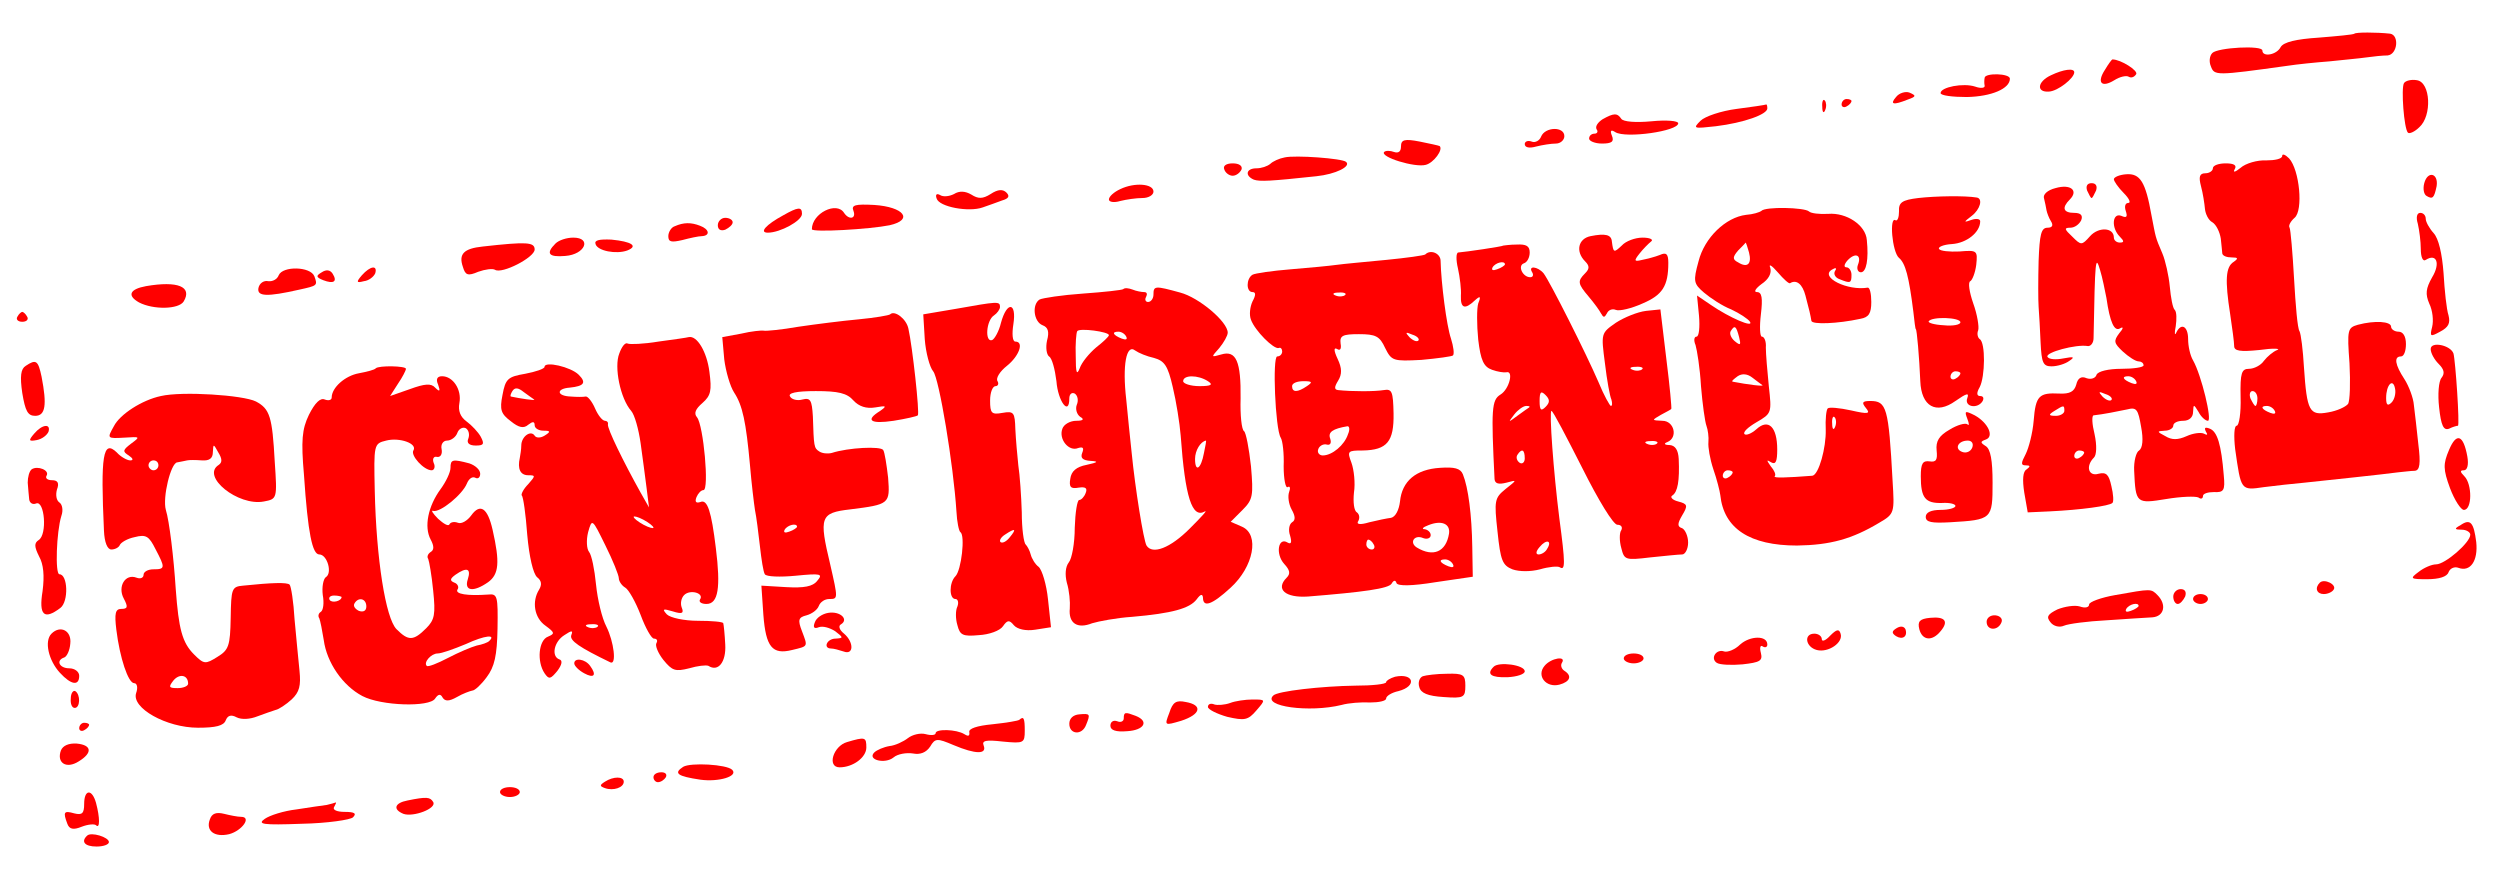
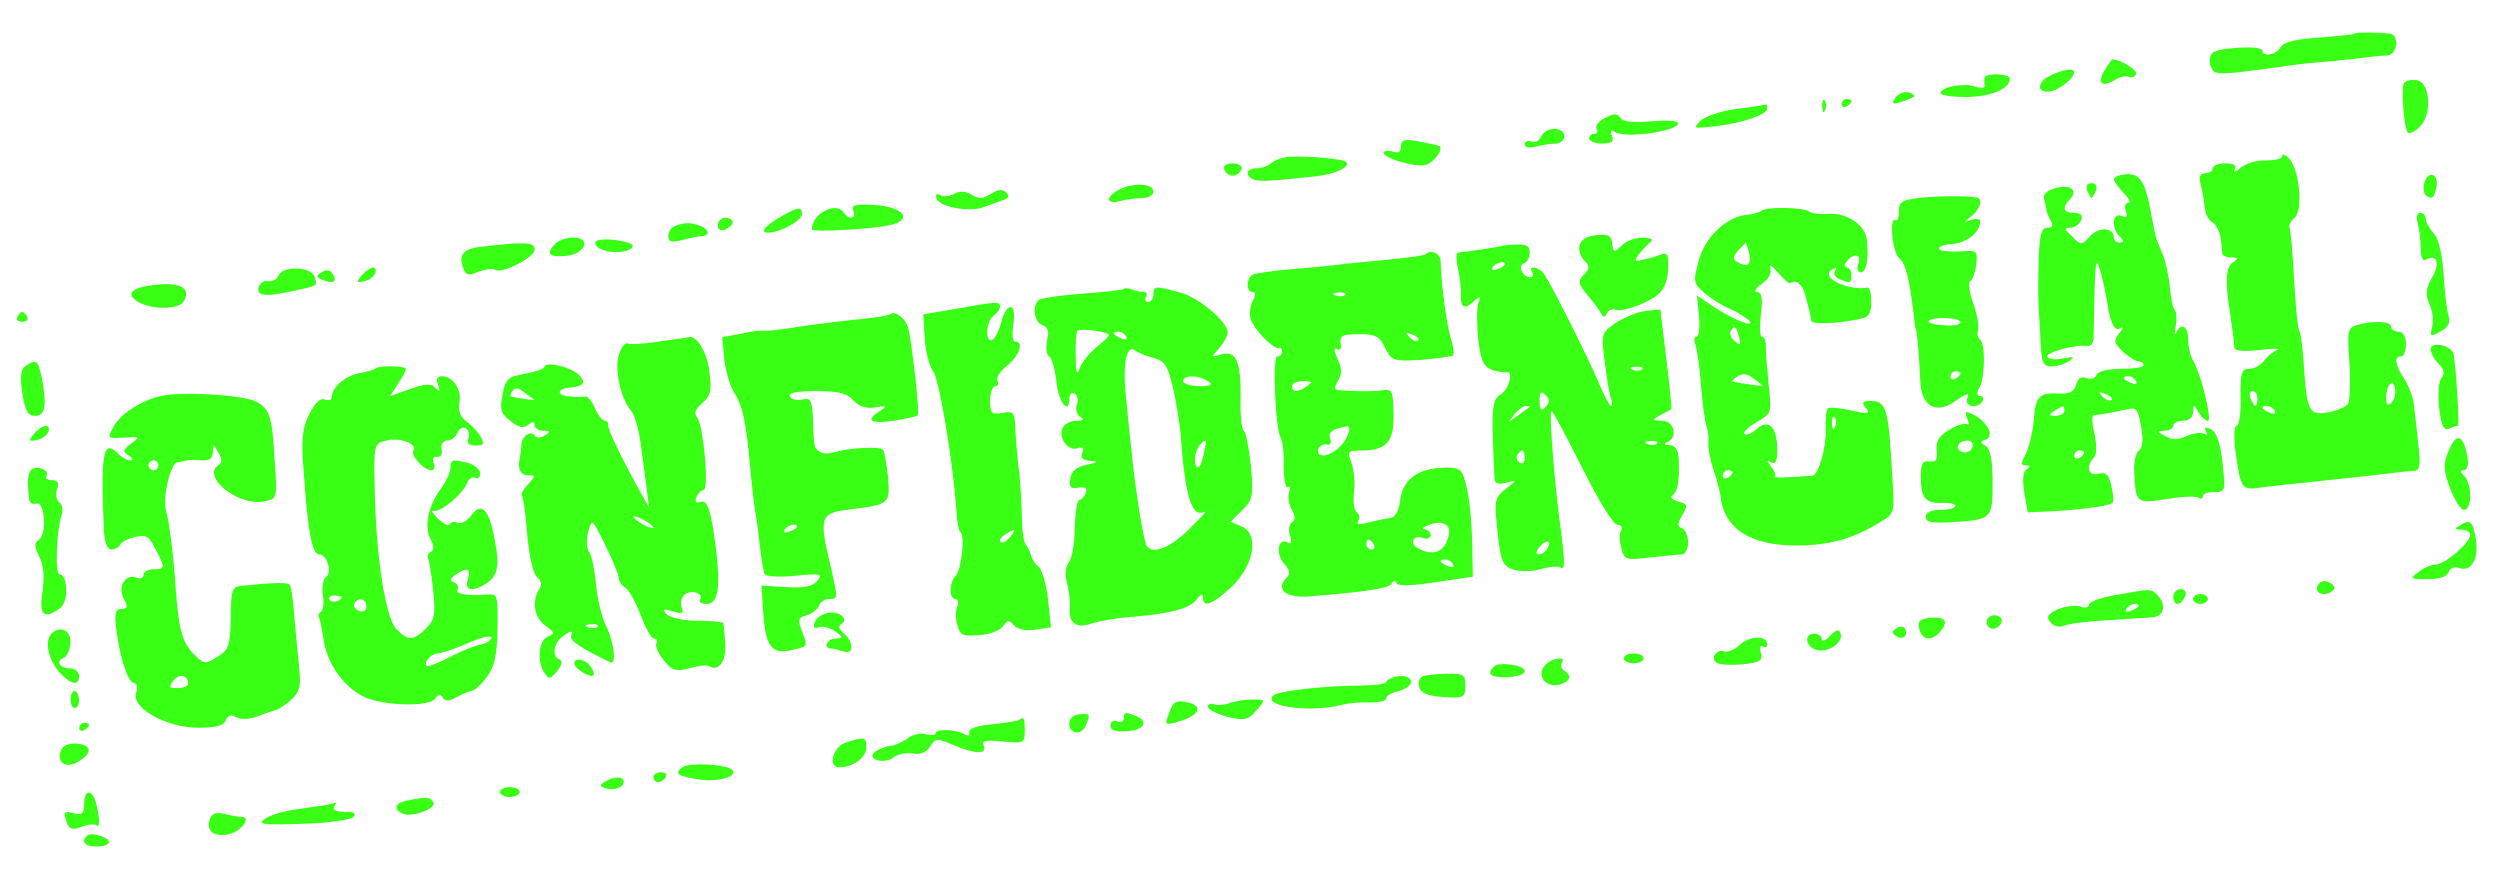
<svg xmlns="http://www.w3.org/2000/svg" version="1.0" width="505pt" height="176pt" viewBox="0 0 505 176" preserveAspectRatio="xMidYMid meet">
-   <g transform="translate(0,176) scale(0.1,-0.1)" fill="#FF0000" stroke="none">
+   <g transform="translate(0,176) scale(0.1,-0.1)" fill="#39FF14" stroke="none">
    <path d="M4756 1692 c-2 -2 -35 -5 -72 -8 -46 -3 -71 -9 -77 -19 -8 -16 -37 -21 -37 -7 0 11 -90 6 -101 -5 -6 -6 -7 -18 -3 -27 7 -19 10 -19 154 1 19 3 58 7 85 9 28 3 61 6 75 8 14 2 33 4 43 4 20 2 24 41 5 44 -28 3 -69 3 -72 0z" />
    <path d="M4252 1619 c-17 -26 -7 -37 19 -21 11 7 24 10 29 7 5 -3 11 -1 15 5 5 7 -31 30 -48 30 -1 0 -8 -9 -15 -21z" />
    <path d="M4143 1608 c-28 -13 -30 -35 -4 -33 18 1 51 27 51 39 0 9 -22 6 -47 -6z" />
    <path d="M4009 1603 c-1 -5 -1 -12 0 -16 1 -5 -8 -6 -19 -2 -24 8 -70 -1 -70 -13 0 -5 24 -8 53 -8 50 1 87 17 87 37 0 11 -50 12 -51 2z" />
    <path d="M4856 1592 c-6 -10 0 -92 8 -100 3 -3 14 2 23 11 26 23 23 91 -5 95 -11 2 -23 -1 -26 -6z" />
    <path d="M3830 1564 c-13 -15 -6 -17 24 -5 17 6 17 8 3 14 -8 3 -21 -1 -27 -9z" />
    <path d="M3681 1544 c0 -11 3 -14 6 -6 3 7 2 16 -1 19 -3 4 -6 -2 -5 -13z" />
    <path d="M3720 1549 c0 -5 5 -7 10 -4 6 3 10 8 10 11 0 2 -4 4 -10 4 -5 0 -10 -5 -10 -11z" />
    <path d="M3508 1540 c-31 -4 -64 -15 -73 -24 -16 -16 -14 -16 31 -11 57 7 104 24 104 36 0 5 -1 8 -2 8 -2 -1 -29 -5 -60 -9z" />
    <path d="M3237 1519 c-9 -6 -15 -14 -12 -20 4 -5 1 -9 -4 -9 -6 0 -11 -4 -11 -10 0 -5 12 -10 26 -10 20 0 25 4 20 16 -4 10 -2 13 7 7 21 -13 127 2 127 18 0 5 -24 7 -54 4 -32 -3 -57 -1 -61 5 -8 12 -15 12 -38 -1z" />
    <path d="M3113 1484 c-3 -8 -12 -13 -19 -10 -8 3 -14 0 -14 -5 0 -7 9 -9 23 -5 12 3 30 6 40 6 9 0 17 7 17 15 0 20 -39 19 -47 -1z" />
    <path d="M2830 1464 c0 -10 -5 -14 -14 -11 -8 3 -17 3 -20 0 -9 -10 62 -32 84 -26 16 4 36 31 28 38 -2 1 -20 5 -40 9 -31 6 -38 4 -38 -10z" />
    <path d="M2595 1442 c-11 -2 -24 -8 -29 -13 -6 -5 -18 -9 -28 -9 -21 0 -24 -15 -5 -23 12 -4 33 -3 126 7 39 4 71 20 60 29 -7 7 -103 14 -124 9z" />
    <path d="M4610 1445 c0 -6 -15 -9 -32 -9 -18 1 -42 -6 -52 -15 -11 -9 -16 -10 -12 -3 5 8 -1 12 -18 12 -14 0 -26 -4 -26 -10 0 -5 -7 -10 -15 -10 -12 0 -14 -7 -9 -26 4 -15 7 -35 8 -46 1 -10 7 -23 15 -27 8 -5 15 -20 17 -33 1 -12 3 -26 3 -30 1 -5 9 -8 19 -8 13 0 14 -2 4 -9 -16 -10 -18 -36 -7 -106 4 -27 8 -56 8 -64 0 -10 12 -12 51 -8 28 4 44 3 36 0 -8 -3 -20 -13 -27 -22 -6 -9 -20 -16 -30 -16 -15 0 -18 -8 -17 -57 1 -32 -3 -58 -8 -58 -5 0 -6 -21 -3 -47 12 -84 11 -84 58 -77 23 3 60 7 82 9 47 5 161 17 190 21 11 1 26 3 33 3 10 1 12 14 7 54 -3 28 -7 64 -9 79 -1 14 -10 38 -19 52 -19 29 -22 46 -7 46 6 0 10 11 10 25 0 16 -6 25 -15 25 -8 0 -15 5 -15 10 0 11 -33 13 -67 4 -21 -6 -22 -10 -17 -78 2 -39 1 -76 -3 -82 -5 -6 -22 -14 -40 -17 -38 -7 -43 2 -49 91 -2 35 -6 67 -9 73 -4 5 -8 53 -11 106 -3 53 -7 99 -9 103 -3 4 2 13 10 20 18 15 10 97 -11 120 -8 8 -14 10 -14 5z m221 -498 c-8 -8 -11 -5 -11 9 0 27 14 41 18 19 2 -9 -1 -22 -7 -28z m-271 8 c0 -8 -2 -15 -4 -15 -2 0 -6 7 -10 15 -3 8 -1 15 4 15 6 0 10 -7 10 -15z m35 -25 c3 -6 -1 -7 -9 -4 -18 7 -21 14 -7 14 6 0 13 -4 16 -10z" />
    <path d="M2473 1418 c2 -7 10 -13 17 -13 7 0 15 6 18 13 2 7 -5 12 -18 12 -13 0 -20 -5 -17 -12z" />
    <path d="M4270 1398 c0 -4 9 -17 20 -28 11 -11 15 -20 9 -20 -6 0 -8 -7 -5 -16 4 -12 2 -15 -9 -10 -18 7 -21 -24 -3 -42 9 -9 9 -12 0 -12 -7 0 -12 5 -12 10 0 21 -31 22 -48 3 -17 -19 -18 -19 -36 -1 -16 15 -17 18 -4 18 9 0 18 7 22 15 4 10 -1 15 -14 15 -22 0 -26 10 -9 27 18 18 2 32 -29 23 -16 -4 -26 -13 -23 -21 2 -8 4 -18 5 -24 1 -5 5 -16 9 -22 5 -8 3 -13 -7 -13 -13 0 -16 -14 -18 -67 -1 -38 -1 -79 0 -93 1 -14 3 -46 4 -72 2 -41 5 -48 22 -48 12 0 28 5 36 11 12 8 9 9 -12 5 -15 -3 -29 -2 -32 3 -6 9 58 26 81 22 6 -1 12 6 12 16 3 162 4 168 13 138 5 -16 10 -42 13 -57 7 -49 16 -69 28 -61 7 4 6 -1 -2 -10 -12 -16 -11 -20 7 -37 12 -11 26 -20 32 -20 5 0 10 -3 10 -8 0 -4 -20 -7 -45 -7 -26 0 -47 -5 -50 -12 -2 -7 -11 -10 -20 -7 -11 5 -18 0 -21 -13 -4 -14 -13 -19 -34 -18 -41 2 -48 -4 -52 -55 -2 -25 -10 -55 -16 -67 -10 -19 -10 -23 0 -23 9 0 10 -2 2 -8 -8 -4 -9 -21 -5 -47 l7 -40 44 2 c63 3 121 11 127 17 3 2 2 18 -2 34 -5 23 -10 29 -26 25 -20 -6 -27 15 -9 33 5 5 6 24 1 47 -5 20 -6 37 -2 38 19 2 49 8 68 12 19 5 22 0 28 -35 5 -26 3 -43 -4 -48 -6 -3 -11 -22 -10 -41 3 -66 4 -67 65 -57 30 5 59 6 65 3 5 -4 9 -2 9 3 0 5 10 8 22 8 20 -1 23 3 20 34 -5 62 -13 88 -28 94 -10 4 -12 2 -8 -6 4 -6 3 -8 -4 -4 -6 3 -22 1 -35 -5 -18 -8 -30 -8 -43 0 -17 9 -18 10 -1 11 9 0 17 5 17 10 0 6 9 10 20 10 12 0 20 7 20 18 1 16 1 16 11 0 5 -10 14 -18 19 -18 9 0 -13 92 -30 122 -6 10 -10 29 -10 43 0 26 -14 34 -24 13 -3 -7 -4 -1 -1 13 2 14 2 29 -2 33 -4 3 -8 25 -10 47 -2 22 -9 53 -15 67 -15 35 -13 31 -22 77 -12 68 -23 85 -51 83 -14 -1 -25 -6 -25 -10z m45 -408 c3 -6 -1 -7 -9 -4 -18 7 -21 14 -7 14 6 0 13 -4 16 -10z m-50 -38 c-3 -3 -11 0 -18 7 -9 10 -8 11 6 5 10 -3 15 -9 12 -12z m-95 -22 c0 -5 -8 -10 -17 -10 -15 0 -16 2 -3 10 19 12 20 12 20 0z m40 -84 c0 -3 -4 -8 -10 -11 -5 -3 -10 -1 -10 4 0 6 5 11 10 11 6 0 10 -2 10 -4z" />
    <path d="M4897 1390 c-3 -11 -1 -23 5 -26 12 -7 15 -4 20 20 4 26 -18 32 -25 6z" />
    <path d="M2263 1378 c-13 -6 -23 -15 -23 -21 0 -5 10 -7 23 -3 12 3 32 6 45 6 12 0 22 6 22 13 0 16 -38 19 -67 5z" />
    <path d="M4216 1375 c4 -8 7 -15 9 -15 2 0 5 7 9 15 3 9 0 15 -9 15 -9 0 -12 -6 -9 -15z" />
    <path d="M1927 1368 c-10 -5 -22 -6 -28 -2 -7 4 -10 1 -7 -7 5 -17 65 -28 93 -18 11 4 29 10 39 14 14 4 16 9 9 16 -7 7 -17 7 -32 -3 -16 -10 -25 -10 -39 -1 -12 7 -24 8 -35 1z" />
    <path d="M3875 1360 c-33 -4 -40 -9 -39 -27 0 -12 -3 -20 -7 -18 -13 9 -7 -64 7 -76 13 -11 20 -37 29 -109 2 -19 4 -35 5 -35 2 0 7 -57 9 -105 2 -51 32 -68 71 -40 23 16 28 17 24 6 -7 -18 21 -23 31 -6 3 6 1 10 -5 10 -7 0 -8 6 -1 18 11 21 12 90 0 97 -4 3 -6 11 -3 18 2 7 -2 32 -10 54 -8 23 -11 43 -6 45 4 2 10 17 12 33 3 29 2 30 -34 27 -20 -1 -39 1 -41 5 -3 4 9 9 26 10 30 2 57 24 57 46 0 5 -8 6 -17 3 -17 -6 -17 -5 0 8 17 13 23 35 10 37 -24 4 -83 3 -118 -1z m85 -251 c0 -5 -15 -8 -34 -6 -19 1 -32 5 -30 8 6 10 64 8 64 -2z m0 -103 c0 -3 -4 -8 -10 -11 -5 -3 -10 -1 -10 4 0 6 5 11 10 11 6 0 10 -2 10 -4z" />
    <path d="M1724 1334 c6 -16 -9 -19 -19 -4 -15 24 -65 -1 -65 -33 0 -7 118 0 157 8 49 11 29 37 -31 41 -38 2 -47 0 -42 -12z" />
    <path d="M1582 1325 c-35 -19 -49 -35 -31 -35 25 0 69 24 69 38 0 15 -8 14 -38 -3z" />
    <path d="M3558 1334 c-4 -3 -17 -7 -31 -8 -41 -5 -84 -46 -96 -94 -11 -40 -10 -45 11 -63 13 -11 37 -27 55 -34 17 -8 34 -19 38 -25 8 -13 -41 8 -79 34 l-28 19 4 -41 c2 -23 0 -42 -5 -42 -5 0 -6 -8 -2 -17 3 -10 9 -47 11 -83 3 -36 8 -72 11 -80 3 -8 5 -23 4 -33 -1 -10 3 -34 10 -55 7 -20 13 -44 14 -52 7 -68 60 -102 155 -102 67 1 111 13 166 46 31 18 31 20 27 85 -8 148 -12 161 -45 161 -16 0 -18 -3 -9 -14 10 -12 5 -13 -30 -5 -23 5 -44 7 -47 4 -3 -3 -5 -22 -4 -43 1 -36 -14 -91 -27 -93 -52 -4 -80 -5 -76 -1 3 3 -1 12 -8 20 -9 13 -9 14 1 8 9 -5 12 2 12 26 0 46 -18 63 -42 41 -10 -9 -21 -13 -24 -10 -4 4 7 14 24 24 31 18 31 19 25 73 -3 30 -6 65 -6 78 1 12 -3 22 -8 22 -4 0 -5 20 -2 45 4 33 2 45 -8 45 -7 0 -3 7 9 16 15 10 21 22 18 33 -4 9 3 5 15 -9 12 -14 23 -24 25 -22 13 8 25 -2 31 -25 8 -30 10 -39 12 -51 1 -8 53 -6 99 4 17 3 22 11 22 34 0 17 -3 29 -7 29 -41 -7 -97 21 -73 36 8 5 11 4 7 -2 -4 -6 0 -14 9 -17 22 -9 24 -8 24 9 0 8 -5 15 -10 15 -6 0 -5 6 2 14 16 17 29 11 21 -9 -3 -8 0 -15 6 -15 11 0 16 26 12 65 -2 30 -41 56 -78 53 -18 -1 -35 1 -39 5 -9 8 -88 10 -96 1z m-25 -84 c6 -23 -3 -32 -22 -20 -12 6 -11 11 0 24 8 8 15 15 15 16 1 0 4 -9 7 -20z m-20 -171 c4 -16 3 -18 -9 -8 -7 6 -11 15 -8 20 8 13 11 11 17 -12z m47 -97 c4 -3 -29 1 -60 7 -3 1 2 5 10 11 9 6 20 5 30 -3 8 -6 17 -13 20 -15z m147 -84 c-3 -8 -6 -5 -6 6 -1 11 2 17 5 13 3 -3 4 -12 1 -19z m-207 -92 c0 -3 -4 -8 -10 -11 -5 -3 -10 -1 -10 4 0 6 5 11 10 11 6 0 10 -2 10 -4z" />
    <path d="M4884 1308 c3 -13 6 -36 6 -51 0 -16 4 -26 10 -22 22 14 30 -7 13 -35 -13 -23 -14 -34 -6 -53 7 -14 9 -35 6 -47 -5 -20 -4 -21 16 -10 17 9 21 17 17 33 -4 12 -8 50 -10 85 -3 40 -10 70 -20 81 -9 10 -16 23 -16 29 0 7 -5 12 -11 12 -7 0 -9 -9 -5 -22z" />
    <path d="M1450 1305 c0 -9 6 -12 15 -9 8 4 15 10 15 15 0 5 -7 9 -15 9 -8 0 -15 -7 -15 -15z" />
    <path d="M1363 1303 c-7 -2 -13 -12 -13 -20 0 -12 6 -13 28 -8 15 4 33 8 40 8 17 1 15 14 -4 21 -18 7 -33 7 -51 -1z" />
    <path d="M3213 1283 c-25 -5 -31 -31 -11 -51 9 -9 9 -15 0 -24 -16 -16 -15 -21 7 -47 11 -13 22 -28 25 -34 5 -9 7 -9 12 0 3 7 11 10 18 7 7 -3 32 3 54 13 40 17 52 35 52 82 0 18 -4 22 -17 16 -10 -4 -26 -8 -36 -10 -16 -4 -17 -2 -5 13 7 9 18 20 23 24 6 4 -2 8 -17 8 -15 0 -34 -7 -42 -16 -16 -15 -17 -15 -20 8 -1 14 -13 17 -43 11z" />
    <path d="M1122 1268 c-20 -20 -14 -28 20 -25 40 3 54 37 16 37 -13 0 -29 -5 -36 -12z" />
    <path d="M1203 1267 c4 -14 42 -21 64 -13 23 9 9 18 -32 22 -24 1 -35 -1 -32 -9z" />
    <path d="M975 1262 c-38 -4 -49 -15 -40 -41 5 -17 10 -19 31 -10 14 5 29 7 34 4 14 -9 80 25 80 41 0 15 -16 16 -105 6z" />
    <path d="M3037 1264 c-2 -2 -77 -13 -91 -14 -5 0 -5 -15 -1 -32 4 -18 7 -43 6 -55 -1 -26 8 -29 28 -10 11 10 13 9 7 -6 -3 -10 -3 -43 0 -73 5 -42 11 -55 28 -61 11 -4 24 -6 29 -5 15 4 6 -34 -12 -45 -18 -11 -19 -29 -12 -171 1 -9 8 -11 24 -7 22 6 22 6 -2 -13 -22 -18 -23 -23 -16 -86 6 -58 10 -68 30 -76 14 -5 37 -5 56 0 17 5 36 7 40 4 11 -7 11 8 -1 98 -12 95 -21 218 -16 218 3 0 30 -52 62 -115 33 -66 63 -115 71 -115 8 0 11 -5 8 -11 -4 -5 -4 -22 0 -36 6 -24 8 -25 58 -19 29 3 58 6 65 6 6 0 12 11 12 24 0 13 -6 26 -12 29 -10 3 -10 9 0 26 12 20 11 23 -8 28 -12 3 -17 9 -12 12 11 7 15 30 13 74 -1 18 -7 27 -18 28 -11 0 -13 3 -5 6 22 9 14 43 -10 43 -22 1 -22 1 -3 12 11 6 21 11 21 12 1 1 -3 46 -10 101 l-12 100 -29 -3 c-17 -2 -44 -13 -61 -24 -30 -21 -30 -21 -22 -82 4 -34 10 -67 13 -73 2 -7 2 -13 -1 -13 -2 0 -14 21 -25 48 -25 58 -98 203 -111 220 -12 14 -32 16 -23 2 3 -5 2 -10 -4 -10 -15 0 -26 23 -13 28 7 2 12 12 12 22 0 13 -7 17 -26 16 -14 0 -26 -2 -27 -2z m3 -38 c0 -2 -7 -7 -16 -10 -8 -3 -12 -2 -9 4 6 10 25 14 25 6z m277 -212 c-3 -3 -12 -4 -19 -1 -8 3 -5 6 6 6 11 1 17 -2 13 -5z m-195 -76 c-9 -9 -12 -7 -12 12 0 19 3 21 12 12 9 -9 9 -15 0 -24z m-33 -1 c-2 -1 -13 -9 -24 -17 -19 -14 -19 -14 -6 3 7 9 18 17 24 17 6 0 8 -1 6 -3z m258 -73 c-3 -3 -12 -4 -19 -1 -8 3 -5 6 6 6 11 1 17 -2 13 -5z m-267 -30 c0 -8 -5 -12 -10 -9 -6 4 -8 11 -5 16 9 14 15 11 15 -7z m45 -183 c-3 -6 -11 -11 -17 -11 -6 0 -6 6 2 15 14 17 26 13 15 -4z" />
    <path d="M2879 1246 c-2 -2 -38 -7 -79 -11 -41 -4 -86 -8 -100 -10 -14 -2 -56 -6 -93 -9 -37 -3 -72 -8 -77 -11 -13 -8 -13 -35 0 -35 7 0 7 -6 0 -19 -5 -11 -7 -27 -3 -37 8 -22 46 -60 56 -57 4 2 7 -2 7 -7 0 -5 -4 -10 -10 -10 -10 0 -4 -146 7 -164 4 -6 7 -32 6 -58 0 -26 4 -45 8 -42 5 3 6 -2 3 -10 -3 -8 -1 -24 5 -35 8 -14 8 -22 1 -26 -6 -4 -8 -16 -4 -27 4 -14 2 -18 -5 -14 -19 12 -25 -23 -7 -43 12 -13 13 -20 5 -28 -23 -23 -3 -41 43 -38 112 9 163 16 169 26 4 7 8 8 10 1 3 -6 30 -6 79 2 l75 11 -1 60 c-1 65 -8 120 -19 147 -5 12 -17 15 -46 13 -49 -3 -77 -27 -81 -68 -2 -17 -9 -31 -18 -33 -8 -1 -28 -5 -44 -9 -20 -6 -27 -4 -22 3 3 6 2 13 -3 17 -6 3 -8 21 -6 40 3 19 0 46 -5 60 -9 24 -8 25 23 25 49 1 63 18 62 75 -1 44 -3 50 -20 47 -18 -3 -64 -3 -92 0 -8 1 -8 6 0 19 8 13 8 25 -1 44 -8 17 -8 24 -1 20 6 -4 9 0 7 11 -2 16 4 19 37 19 34 0 42 -4 53 -28 13 -26 16 -27 73 -24 33 3 62 7 64 9 3 3 1 18 -4 34 -9 26 -20 113 -21 157 0 15 -20 24 -31 13z m-162 -82 c-3 -3 -12 -4 -19 -1 -8 3 -5 6 6 6 11 1 17 -2 13 -5z m148 -92 c-3 -3 -11 0 -18 7 -9 10 -8 11 6 5 10 -3 15 -9 12 -12z m-225 -92 c-19 -13 -30 -13 -30 0 0 6 10 10 23 10 18 0 19 -2 7 -10z m83 -97 c-7 -22 -32 -43 -51 -43 -7 0 -12 6 -9 13 2 6 10 11 17 9 7 -2 10 3 7 12 -5 13 5 20 35 25 4 0 5 -7 1 -16z m204 -201 c-6 -37 -32 -48 -65 -28 -16 10 -5 27 13 19 8 -3 15 0 15 6 0 6 -6 11 -12 12 -7 0 -4 4 7 8 27 11 45 3 42 -17z m-152 -22 c3 -5 1 -10 -4 -10 -6 0 -11 5 -11 10 0 6 2 10 4 10 3 0 8 -4 11 -10z m160 -40 c3 -6 -1 -7 -9 -4 -18 7 -21 14 -7 14 6 0 13 -4 16 -10z" />
    <path d="M563 1204 c-3 -8 -12 -13 -21 -12 -9 2 -18 -4 -20 -14 -3 -17 17 -18 83 -3 36 8 37 8 30 27 -8 20 -64 21 -72 2z" />
    <path d="M650 1210 c-12 -7 -12 -10 3 -16 21 -8 29 -3 19 13 -5 8 -13 9 -22 3z" />
    <path d="M731 1204 c-12 -14 -11 -16 4 -12 10 1 20 9 23 16 5 17 -10 15 -27 -4z" />
    <path d="M295 1182 c-33 -6 -39 -19 -14 -33 29 -15 80 -14 90 2 18 30 -12 42 -76 31z" />
    <path d="M2269 1176 c-2 -2 -39 -6 -81 -9 -43 -3 -82 -9 -88 -12 -16 -10 -12 -45 6 -52 11 -4 14 -13 9 -31 -3 -14 -1 -28 4 -32 6 -3 12 -26 15 -50 3 -41 26 -71 26 -35 0 9 5 13 11 10 6 -4 8 -14 4 -23 -3 -8 0 -19 7 -24 9 -5 6 -8 -8 -8 -12 0 -25 -7 -28 -16 -8 -21 13 -47 32 -39 10 3 12 0 8 -10 -4 -10 1 -15 17 -16 17 -1 15 -3 -8 -8 -21 -4 -31 -13 -33 -28 -3 -17 1 -21 17 -18 14 2 18 -1 14 -11 -3 -8 -9 -14 -13 -14 -4 0 -8 -25 -9 -56 0 -32 -6 -63 -12 -70 -7 -9 -8 -25 -4 -41 5 -16 7 -39 6 -52 -3 -30 15 -42 45 -30 13 4 50 11 81 13 81 7 116 17 130 35 8 11 12 12 13 4 0 -21 18 -15 56 20 46 42 59 107 23 123 l-23 10 24 24 c21 21 22 29 17 88 -4 36 -10 68 -14 71 -5 3 -8 33 -7 66 1 75 -9 98 -39 89 -21 -6 -21 -6 -4 13 9 11 17 25 17 31 0 22 -58 71 -96 81 -51 14 -54 14 -54 -4 0 -8 -5 -15 -11 -15 -5 0 -7 5 -4 10 3 6 2 10 -4 10 -5 0 -16 2 -23 5 -8 3 -16 4 -19 1z m-29 -93 c0 -3 -12 -14 -26 -25 -14 -12 -29 -30 -33 -42 -6 -15 -8 -9 -8 24 -1 25 1 48 3 51 4 7 64 -1 64 -8z m35 -3 c3 -6 -1 -7 -9 -4 -18 7 -21 14 -7 14 6 0 13 -4 16 -10z m56 -43 c21 -6 28 -15 38 -59 7 -29 14 -73 16 -98 9 -125 23 -168 49 -153 6 3 -8 -12 -31 -35 -39 -39 -75 -53 -87 -34 -6 10 -23 116 -30 187 -3 28 -8 76 -11 108 -8 69 0 113 18 99 7 -5 24 -12 38 -15z m109 -47 c11 -7 7 -10 -17 -10 -18 0 -33 5 -33 10 0 13 30 13 50 0z m-8 -145 c-6 -33 -18 -40 -18 -12 0 17 11 35 22 37 1 0 -1 -11 -4 -25z" />
    <path d="M1930 1136 l-65 -11 3 -50 c2 -27 10 -57 17 -65 12 -14 41 -189 47 -283 1 -21 5 -40 8 -42 10 -6 2 -77 -10 -89 -13 -13 -13 -46 0 -46 5 0 7 -7 4 -15 -4 -8 -4 -25 0 -38 5 -20 11 -23 43 -20 21 1 43 9 49 18 9 13 13 13 22 2 7 -8 24 -12 43 -9 l32 5 -6 56 c-3 30 -12 60 -19 66 -7 5 -14 17 -16 25 -2 8 -7 17 -10 20 -4 3 -8 32 -8 65 -1 33 -4 76 -7 95 -2 19 -5 52 -6 73 -1 34 -3 37 -26 33 -22 -4 -25 -1 -25 25 0 16 5 29 11 29 5 0 7 5 4 10 -4 6 5 20 19 31 25 20 35 49 17 49 -6 0 -7 16 -4 35 7 45 -13 47 -25 3 -4 -17 -13 -33 -18 -35 -15 -5 -12 40 4 50 6 4 12 12 12 17 0 12 -5 11 -90 -4z m110 -461 c-7 -9 -15 -13 -19 -10 -3 3 1 10 9 15 21 14 24 12 10 -5z" />
    <path d="M35 1120 c-3 -5 1 -10 10 -10 9 0 13 5 10 10 -3 6 -8 10 -10 10 -2 0 -7 -4 -10 -10z" />
    <path d="M1798 1125 c-2 -2 -31 -7 -63 -10 -33 -3 -88 -10 -122 -15 -34 -6 -66 -9 -70 -8 -4 1 -25 -1 -46 -6 l-38 -7 4 -45 c3 -24 12 -55 20 -67 17 -26 24 -59 32 -147 3 -36 8 -77 10 -90 3 -14 7 -47 10 -73 3 -27 7 -53 10 -57 3 -5 31 -6 62 -3 51 5 56 4 44 -10 -9 -12 -27 -15 -63 -13 l-50 3 4 -59 c5 -65 18 -81 58 -71 33 8 32 6 20 38 -9 23 -7 28 9 32 11 3 22 11 25 19 3 8 12 14 21 14 18 0 18 0 2 70 -23 96 -20 104 40 111 80 10 81 11 77 64 -3 26 -7 52 -10 56 -5 8 -70 5 -104 -6 -8 -2 -19 -1 -25 3 -11 7 -11 10 -13 71 -2 33 -5 38 -21 34 -10 -3 -22 0 -25 6 -5 7 12 11 52 11 45 0 63 -4 76 -19 11 -12 26 -17 44 -14 23 4 24 3 10 -7 -31 -19 -20 -27 27 -20 25 4 47 9 49 11 4 4 -11 140 -19 175 -4 20 -28 38 -37 29z m-188 -429 c0 -2 -7 -7 -16 -10 -8 -3 -12 -2 -9 4 6 10 25 14 25 6z" />
    <path d="M1330 1070 c-30 -5 -58 -6 -62 -4 -5 3 -12 -6 -17 -20 -11 -27 2 -91 24 -116 7 -8 15 -37 19 -65 4 -27 9 -68 12 -90 l5 -40 -17 30 c-34 61 -68 130 -66 138 1 4 -2 7 -6 7 -5 0 -14 11 -20 25 -6 14 -15 25 -19 24 -5 -1 -18 -1 -30 0 -29 1 -30 16 -2 18 29 3 34 10 18 26 -16 16 -69 28 -69 16 0 -4 -18 -10 -39 -14 -35 -6 -40 -10 -46 -43 -6 -30 -3 -38 17 -53 16 -13 26 -15 35 -7 9 7 13 7 13 -1 0 -6 8 -11 18 -11 14 0 15 -2 2 -10 -8 -5 -17 -5 -20 0 -8 12 -27 -2 -27 -20 0 -8 -2 -19 -3 -25 -5 -22 1 -35 17 -35 15 0 15 -1 0 -18 -10 -10 -15 -21 -13 -23 3 -2 8 -38 11 -79 4 -45 12 -79 20 -86 9 -7 10 -15 4 -25 -15 -24 -10 -57 13 -73 19 -14 19 -16 5 -22 -19 -7 -23 -50 -7 -74 9 -13 12 -12 26 5 9 12 11 21 4 23 -17 6 -11 36 10 49 15 10 18 10 14 0 -4 -11 17 -25 79 -55 13 -6 7 42 -8 72 -9 17 -18 55 -21 85 -3 31 -9 60 -14 66 -5 6 -6 24 -2 40 8 28 8 28 35 -27 15 -30 27 -60 27 -66 0 -6 6 -15 13 -19 7 -4 21 -29 31 -55 10 -27 22 -48 27 -48 6 0 8 -4 5 -9 -3 -5 3 -20 14 -34 18 -22 24 -24 52 -17 17 5 34 7 39 5 20 -13 36 8 34 43 -1 20 -3 40 -4 43 0 3 -24 5 -51 5 -28 0 -56 6 -63 13 -10 11 -8 12 12 6 19 -6 23 -4 18 8 -3 8 -1 19 5 25 12 12 41 4 32 -9 -3 -5 3 -9 13 -9 24 0 29 33 19 113 -9 74 -17 99 -31 93 -9 -3 -12 0 -8 10 3 7 9 14 14 14 12 0 0 131 -13 147 -7 8 -3 17 11 29 17 15 19 25 14 63 -5 40 -25 74 -42 70 -3 -1 -31 -5 -61 -9z m-251 -117 c4 -3 -28 2 -47 6 -2 1 0 6 3 11 5 8 12 7 23 -2 10 -7 19 -14 21 -15z m241 -259 c0 -2 -9 0 -20 6 -11 6 -20 13 -20 16 0 2 9 0 20 -6 11 -6 20 -13 20 -16z m-113 -200 c-3 -3 -12 -4 -19 -1 -8 3 -5 6 6 6 11 1 17 -2 13 -5z" />
    <path d="M4910 1055 c0 -8 7 -21 16 -30 11 -11 13 -19 6 -28 -6 -7 -8 -34 -5 -60 4 -37 9 -47 20 -43 8 4 16 6 18 6 4 0 -5 132 -9 146 -6 17 -46 25 -46 9z" />
    <path d="M52 1021 c-10 -6 -12 -21 -7 -55 6 -36 11 -46 26 -46 21 0 24 22 13 79 -7 33 -11 36 -32 22z" />
    <path d="M759 1016 c-2 -3 -18 -7 -34 -10 -28 -5 -55 -29 -55 -49 0 -5 -6 -7 -14 -4 -9 4 -20 -7 -32 -31 -14 -29 -16 -52 -10 -121 8 -119 17 -161 31 -161 16 0 27 -38 13 -46 -5 -4 -8 -20 -6 -36 3 -16 1 -31 -4 -34 -5 -3 -6 -9 -3 -13 2 -5 6 -25 9 -44 6 -45 38 -92 78 -113 38 -20 136 -23 147 -5 6 9 11 10 15 2 5 -8 13 -8 29 1 12 7 26 12 31 13 5 0 18 12 29 27 16 21 21 44 22 98 1 66 0 71 -19 69 -42 -3 -67 1 -62 10 4 5 0 12 -6 14 -10 4 -9 8 2 16 23 16 32 13 25 -9 -8 -24 11 -27 41 -6 22 16 24 40 9 106 -10 44 -25 54 -43 29 -8 -11 -20 -18 -27 -15 -8 3 -15 1 -17 -3 -2 -5 -12 1 -23 11 -11 11 -15 18 -10 16 14 -4 59 33 68 55 4 10 11 15 17 12 5 -3 10 0 10 8 0 8 -10 17 -22 21 -34 9 -38 8 -38 -9 0 -9 -9 -28 -20 -43 -25 -34 -34 -76 -20 -102 7 -13 7 -21 0 -25 -6 -4 -8 -10 -5 -14 2 -5 7 -33 10 -64 5 -48 3 -59 -14 -76 -26 -26 -36 -26 -60 -2 -22 22 -41 142 -44 280 -2 93 -2 95 23 101 27 7 64 -6 55 -20 -6 -10 21 -40 37 -40 5 0 8 7 4 15 -3 8 0 14 7 12 7 -1 11 6 9 16 -2 9 3 17 11 17 8 0 18 7 21 16 3 8 11 12 17 9 6 -4 8 -13 5 -21 -4 -9 2 -14 15 -14 16 0 18 3 10 18 -5 9 -18 23 -29 31 -12 9 -17 21 -14 37 5 27 -13 54 -35 54 -10 0 -13 -6 -8 -17 5 -14 3 -15 -6 -6 -8 9 -21 8 -51 -3 l-40 -14 16 25 c9 13 16 27 16 30 0 6 -55 7 -61 1z m-69 -462 c0 -8 -19 -13 -24 -6 -3 5 1 9 9 9 8 0 15 -2 15 -3z m50 -19 c0 -9 -6 -12 -15 -9 -8 4 -12 10 -9 15 8 14 24 10 24 -6z m248 -70 c-3 -3 -14 -7 -25 -9 -11 -3 -37 -14 -58 -25 -21 -11 -41 -19 -43 -16 -7 7 9 25 22 25 8 0 33 9 57 19 39 18 62 20 47 6z" />
    <path d="M325 960 c-38 -8 -83 -37 -95 -61 -14 -25 -14 -25 22 -23 31 2 32 2 13 -12 -17 -13 -18 -16 -5 -24 9 -6 10 -10 3 -10 -6 0 -19 7 -27 16 -28 27 -33 -6 -26 -158 1 -24 7 -38 15 -38 7 0 15 4 17 9 2 5 15 13 30 16 23 6 29 2 42 -24 20 -38 20 -41 -4 -41 -11 0 -20 -5 -20 -11 0 -6 -6 -9 -14 -6 -23 9 -39 -18 -26 -42 9 -17 8 -21 -5 -21 -12 0 -14 -9 -10 -42 7 -57 24 -108 36 -108 6 0 8 -9 4 -20 -10 -30 61 -70 125 -70 36 0 52 4 56 15 4 10 11 12 22 6 10 -5 27 -4 42 2 14 5 30 11 37 13 6 1 21 11 32 21 16 15 19 28 16 58 -2 22 -7 69 -10 104 -2 35 -7 67 -10 70 -5 5 -36 4 -94 -2 -23 -2 -24 -6 -25 -65 -1 -57 -4 -65 -27 -79 -24 -15 -27 -15 -47 5 -24 24 -31 51 -37 132 -4 63 -13 138 -20 160 -7 25 10 95 23 96 6 1 15 3 20 4 4 1 17 1 30 0 15 -1 22 4 22 17 1 17 1 17 11 -1 8 -13 8 -20 1 -25 -37 -23 39 -84 91 -74 27 5 27 6 22 80 -5 92 -10 107 -38 122 -26 13 -149 21 -192 11z m-5 -140 c0 -5 -4 -10 -10 -10 -5 0 -10 5 -10 10 0 6 5 10 10 10 6 0 10 -4 10 -10z m60 -441 c0 -5 -10 -9 -21 -9 -18 0 -19 2 -9 15 12 15 30 12 30 -6z" />
    <path d="M3974 914 c4 -10 4 -15 0 -11 -4 3 -20 -1 -36 -11 -21 -12 -28 -23 -26 -42 2 -19 -1 -24 -14 -22 -14 2 -18 -4 -18 -30 0 -44 9 -55 43 -54 15 1 27 -2 27 -6 0 -4 -13 -8 -30 -8 -19 0 -30 -5 -30 -14 0 -11 12 -13 49 -11 85 5 86 6 86 80 0 45 -4 68 -14 74 -11 7 -11 9 0 13 18 6 5 34 -22 49 -20 10 -21 9 -15 -7z m10 -58 c-3 -8 -12 -12 -20 -9 -17 6 -9 23 11 23 8 0 12 -6 9 -14z" />
    <path d="M69 884 c-12 -14 -11 -16 5 -13 11 2 21 10 24 17 5 17 -13 15 -29 -4z" />
    <path d="M4947 851 c-12 -28 -12 -39 2 -77 9 -24 22 -44 28 -44 17 0 17 52 1 68 -9 9 -9 12 -1 12 7 0 10 11 7 28 -8 44 -22 49 -37 13z" />
    <path d="M64 812 c-5 -4 -8 -16 -8 -27 1 -11 2 -26 3 -34 1 -7 7 -11 14 -8 17 7 23 -63 5 -74 -9 -6 -9 -13 1 -33 9 -16 11 -39 7 -70 -8 -49 3 -59 36 -34 17 13 15 68 -2 68 -9 0 -6 86 4 118 4 11 2 23 -4 27 -6 4 -8 15 -5 26 5 13 2 19 -10 19 -9 0 -14 4 -11 9 7 11 -18 21 -30 13z" />
    <path d="M4970 699 c-13 -7 -12 -9 3 -9 9 0 17 -5 17 -10 0 -16 -51 -60 -69 -60 -9 0 -25 -7 -35 -15 -19 -14 -17 -15 17 -15 24 0 40 5 43 14 3 8 12 12 20 9 24 -9 40 14 36 52 -5 40 -12 48 -32 34z" />
    <path d="M4686 583 c-11 -11 -6 -23 8 -23 8 0 17 4 20 9 7 10 -19 23 -28 14z" />
    <path d="M4273 558 c-29 -5 -53 -14 -53 -19 0 -6 -8 -8 -19 -4 -10 3 -30 0 -45 -6 -20 -10 -23 -15 -14 -26 6 -8 18 -11 27 -7 9 4 48 9 86 11 39 3 80 5 93 6 24 2 29 26 10 45 -13 13 -12 13 -85 0z m47 -22 c0 -2 -7 -7 -16 -10 -8 -3 -12 -2 -9 4 6 10 25 14 25 6z" />
    <path d="M4390 555 c0 -8 4 -15 9 -15 5 0 11 7 15 15 3 9 0 15 -9 15 -8 0 -15 -7 -15 -15z" />
    <path d="M4430 550 c0 -5 7 -10 15 -10 8 0 15 5 15 10 0 6 -7 10 -15 10 -8 0 -15 -4 -15 -10z" />
    <path d="M1673 522 c-12 -2 -24 -10 -27 -19 -4 -10 -2 -14 8 -10 8 3 22 -1 33 -8 17 -13 17 -14 1 -15 -18 0 -26 -20 -9 -20 5 0 16 -3 25 -6 21 -8 21 19 1 36 -10 8 -12 16 -6 19 16 10 -2 27 -26 23z" />
    <path d="M3899 512 c-21 -2 -26 -7 -22 -23 6 -23 26 -25 43 -4 17 20 9 30 -21 27z" />
    <path d="M4013 504 c0 -18 23 -19 30 -1 3 7 -3 13 -12 14 -10 1 -18 -5 -18 -13z" />
    <path d="M3831 491 c-10 -6 -10 -10 -1 -16 13 -8 24 -1 19 14 -3 6 -10 7 -18 2z" />
    <path d="M104 480 c-15 -15 -6 -54 17 -79 23 -25 39 -27 39 -6 0 8 -9 15 -20 15 -20 0 -28 16 -10 22 5 2 11 14 12 28 3 26 -20 38 -38 20z" />
    <path d="M3697 476 c-9 -10 -17 -13 -17 -7 0 6 -7 11 -15 11 -22 0 -18 -27 5 -33 23 -6 54 15 48 33 -3 10 -8 9 -21 -4z" />
    <path d="M3515 458 c-10 -10 -25 -16 -32 -14 -16 6 -29 -14 -15 -23 6 -4 30 -5 52 -3 35 4 41 7 37 23 -3 11 -1 17 4 13 5 -3 9 -1 9 4 0 19 -35 18 -55 0z" />
    <path d="M3280 430 c0 -5 9 -10 20 -10 11 0 20 5 20 10 0 6 -9 10 -20 10 -11 0 -20 -4 -20 -10z" />
    <path d="M1160 420 c0 -5 9 -14 20 -20 20 -11 26 -4 12 15 -10 14 -32 17 -32 5z" />
    <path d="M3120 415 c-17 -20 3 -45 30 -38 22 6 26 18 10 28 -6 4 -8 11 -5 16 10 15 -22 10 -35 -6z" />
    <path d="M3017 413 c-15 -15 -5 -22 28 -21 19 1 35 6 35 12 0 13 -53 20 -63 9z" />
    <path d="M2818 393 c-10 -3 -18 -8 -18 -11 0 -4 -28 -7 -62 -7 -68 -1 -158 -11 -166 -20 -23 -22 73 -35 138 -19 14 4 40 6 58 5 17 0 32 3 32 8 0 5 11 12 25 15 38 10 31 37 -7 29z" />
    <path d="M2874 394 c-7 -3 -10 -13 -7 -22 3 -12 17 -18 49 -20 41 -3 44 -1 44 23 0 22 -4 25 -37 24 -21 0 -43 -3 -49 -5z" />
    <path d="M143 349 c-1 -10 2 -19 8 -19 11 0 12 27 1 34 -4 2 -9 -4 -9 -15z" />
    <path d="M2362 320 c-10 -26 -10 -26 24 -16 40 13 44 32 9 38 -19 4 -26 0 -33 -22z" />
    <path d="M2485 340 c-11 -4 -26 -5 -32 -3 -7 3 -13 1 -13 -5 0 -5 18 -14 39 -20 35 -8 42 -7 59 13 19 22 19 22 -8 22 -14 0 -35 -3 -45 -7z" />
    <path d="M2160 298 c0 -22 26 -24 34 -2 9 22 8 23 -14 21 -12 -1 -20 -8 -20 -19z" />
    <path d="M2270 309 c0 -6 -6 -9 -13 -6 -8 3 -14 -1 -14 -9 0 -9 11 -13 34 -11 34 2 45 20 17 31 -21 8 -24 8 -24 -5z" />
    <path d="M2059 306 c-2 -2 -26 -6 -54 -9 -32 -3 -49 -9 -47 -16 1 -8 -2 -9 -10 -4 -16 10 -58 11 -58 2 0 -4 -9 -5 -20 -2 -11 3 -27 -1 -36 -8 -9 -7 -26 -15 -37 -16 -12 -2 -26 -8 -31 -13 -15 -15 22 -24 39 -10 8 7 26 10 39 8 15 -3 27 2 35 14 10 17 14 17 47 3 45 -19 68 -19 61 -1 -4 10 4 12 39 8 42 -4 44 -3 44 22 0 25 -2 30 -11 22z" />
    <path d="M160 289 c0 -5 5 -7 10 -4 6 3 10 8 10 11 0 2 -4 4 -10 4 -5 0 -10 -5 -10 -11z" />
    <path d="M1711 261 c-28 -8 -41 -51 -15 -51 27 0 54 20 54 40 0 21 -2 22 -39 11z" />
    <path d="M123 244 c-9 -25 11 -38 36 -22 28 17 27 33 -4 36 -16 1 -28 -4 -32 -14z" />
    <path d="M1380 211 c-20 -13 -12 -19 35 -26 37 -5 77 7 64 20 -11 11 -84 15 -99 6z" />
    <path d="M1320 190 c0 -5 4 -10 9 -10 6 0 13 5 16 10 3 6 -1 10 -9 10 -9 0 -16 -4 -16 -10z" />
    <path d="M1222 181 c-11 -7 -11 -9 0 -13 17 -6 38 1 38 13 0 11 -21 11 -38 0z" />
    <path d="M1010 160 c0 -5 9 -10 20 -10 11 0 20 5 20 10 0 6 -9 10 -20 10 -11 0 -20 -4 -20 -10z" />
    <path d="M170 136 c0 -19 -4 -23 -20 -19 -21 6 -23 3 -14 -21 4 -11 12 -13 29 -6 13 5 26 6 29 3 8 -8 8 15 0 45 -8 29 -24 28 -24 -2z" />
    <path d="M823 143 c-26 -5 -30 -18 -8 -27 20 -7 68 11 60 24 -6 10 -13 11 -52 3z" />
    <path d="M660 134 c-8 -1 -36 -5 -61 -9 -26 -3 -54 -12 -64 -19 -16 -11 -5 -13 75 -10 51 1 98 8 103 13 8 8 3 11 -17 11 -15 0 -25 4 -21 10 3 6 5 9 3 9 -2 -1 -10 -3 -18 -5z" />
    <path d="M424 105 c-9 -23 9 -37 39 -30 26 7 46 35 24 35 -7 0 -22 3 -34 6 -16 4 -25 1 -29 -11z" />
    <path d="M176 72 c-13 -12 -5 -22 19 -22 14 0 25 4 25 9 0 10 -36 21 -44 13z" />
  </g>
</svg>
